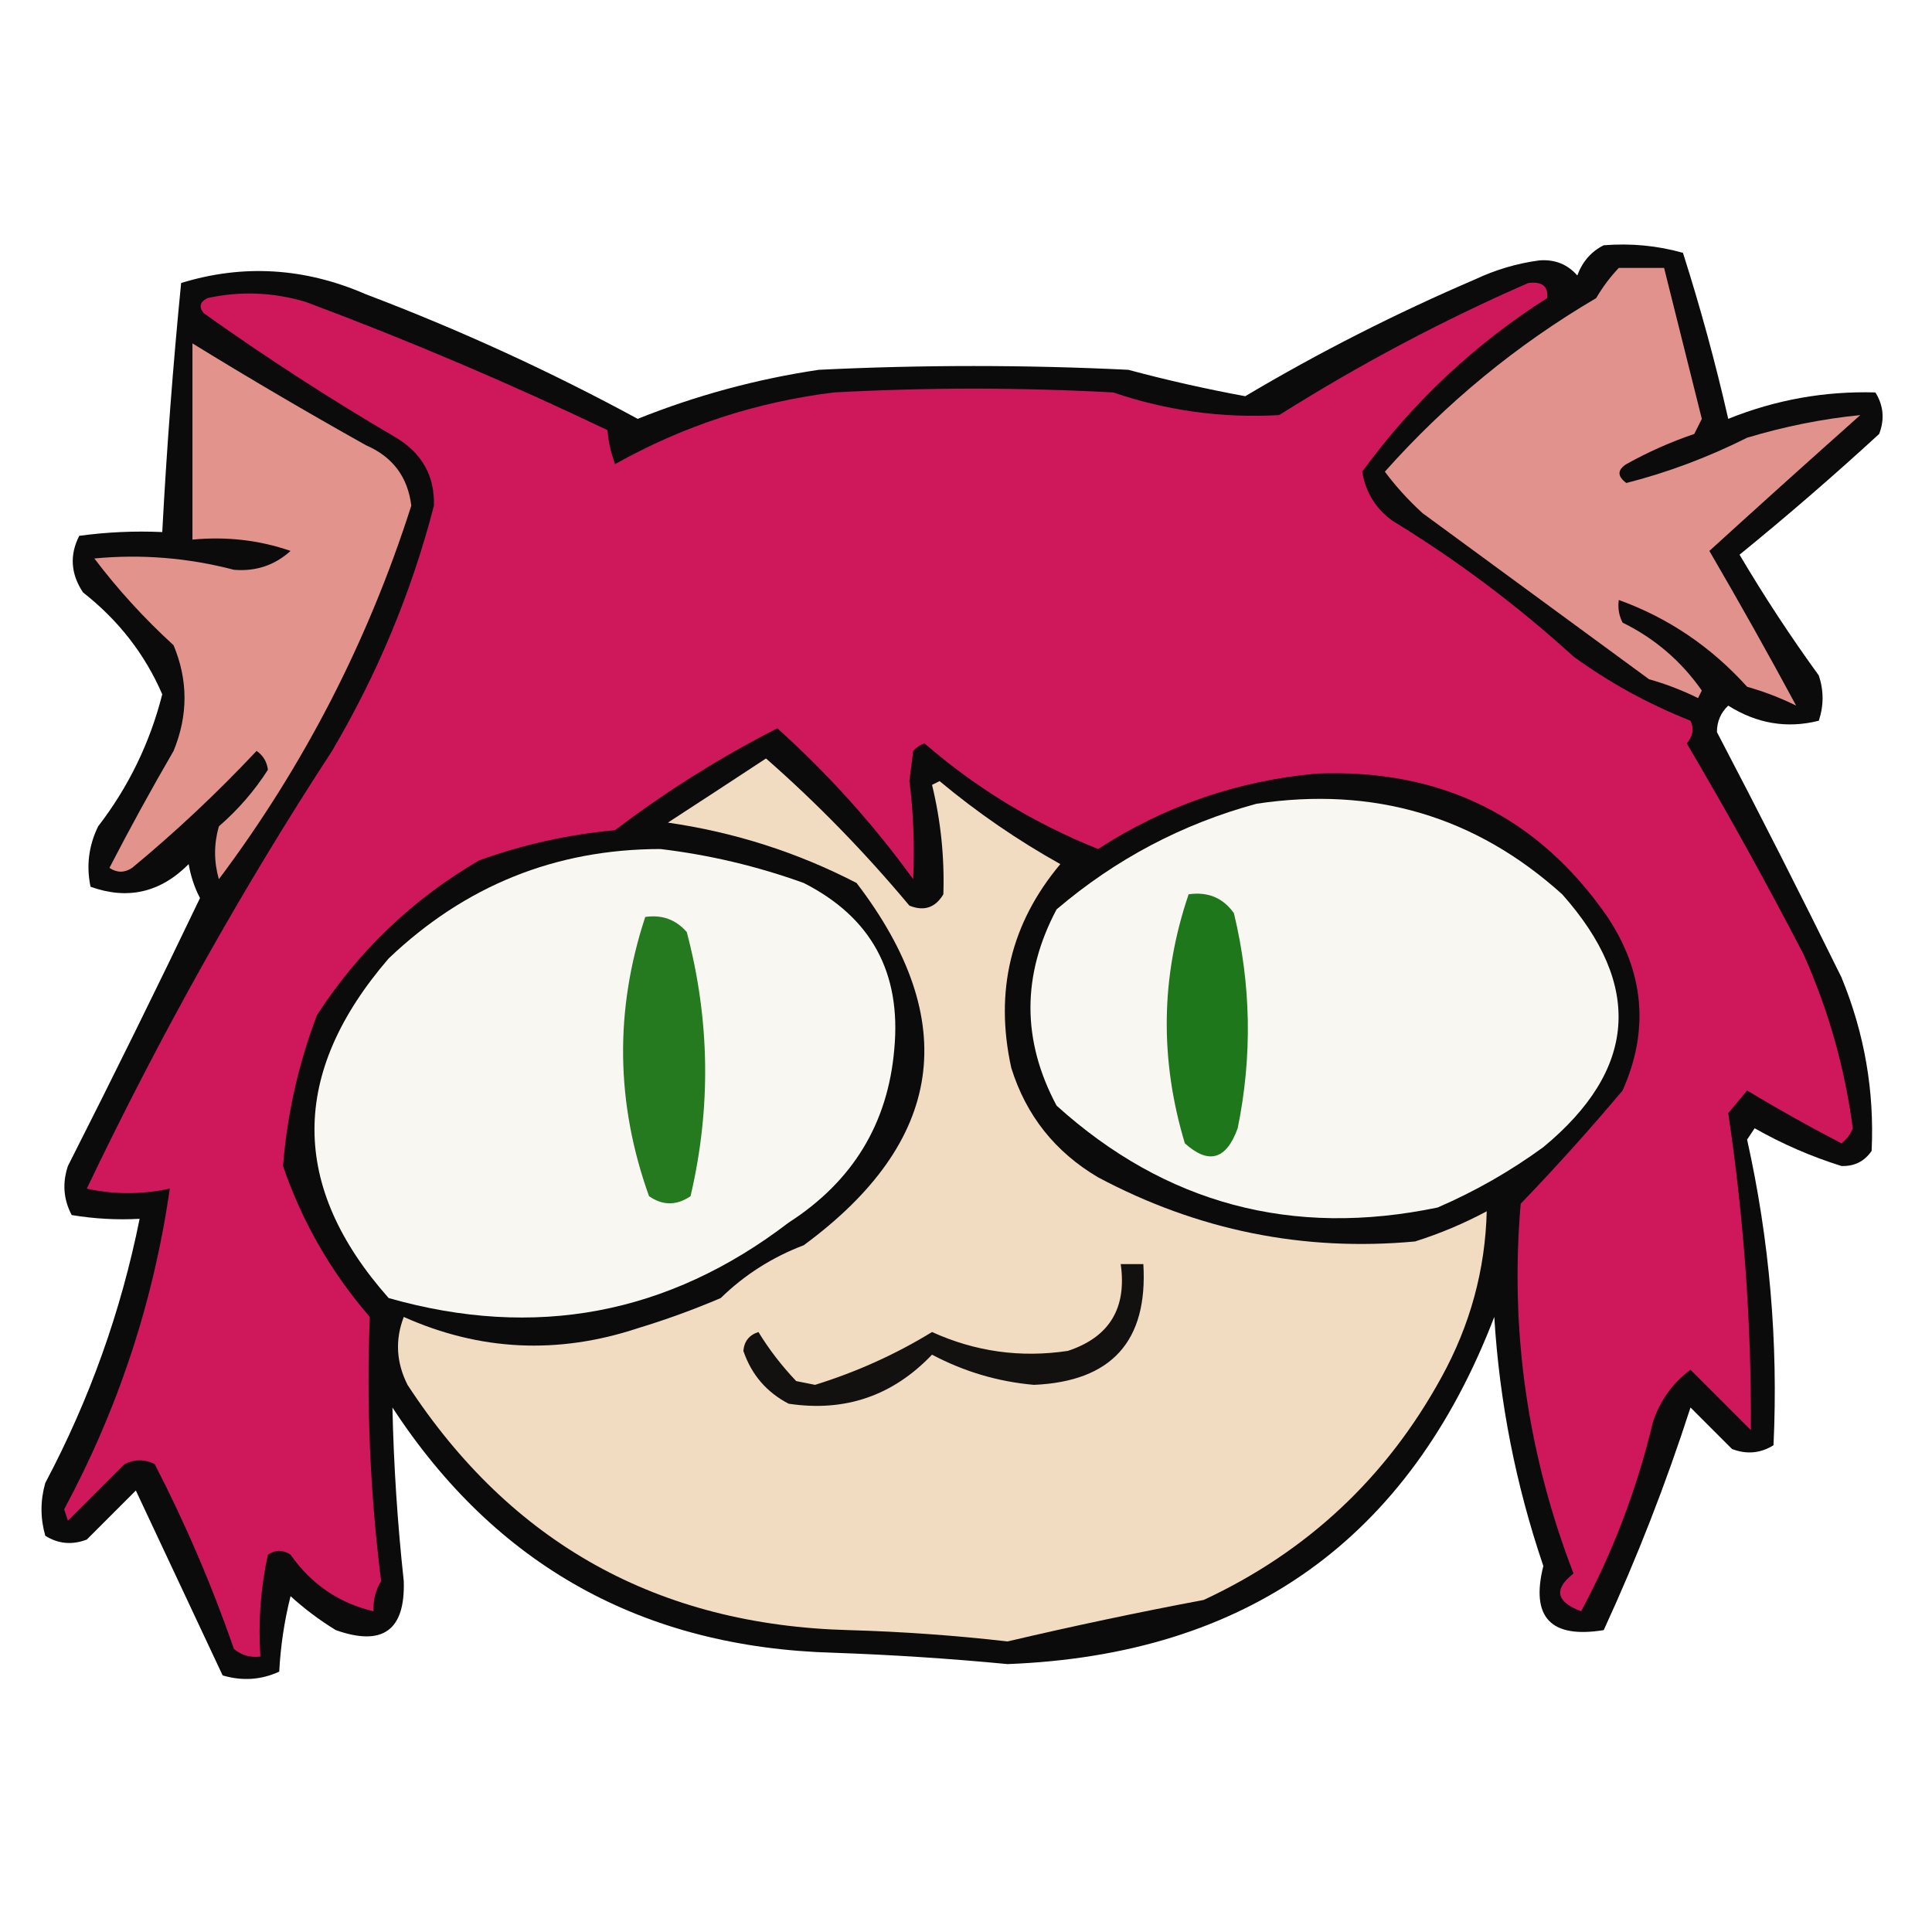
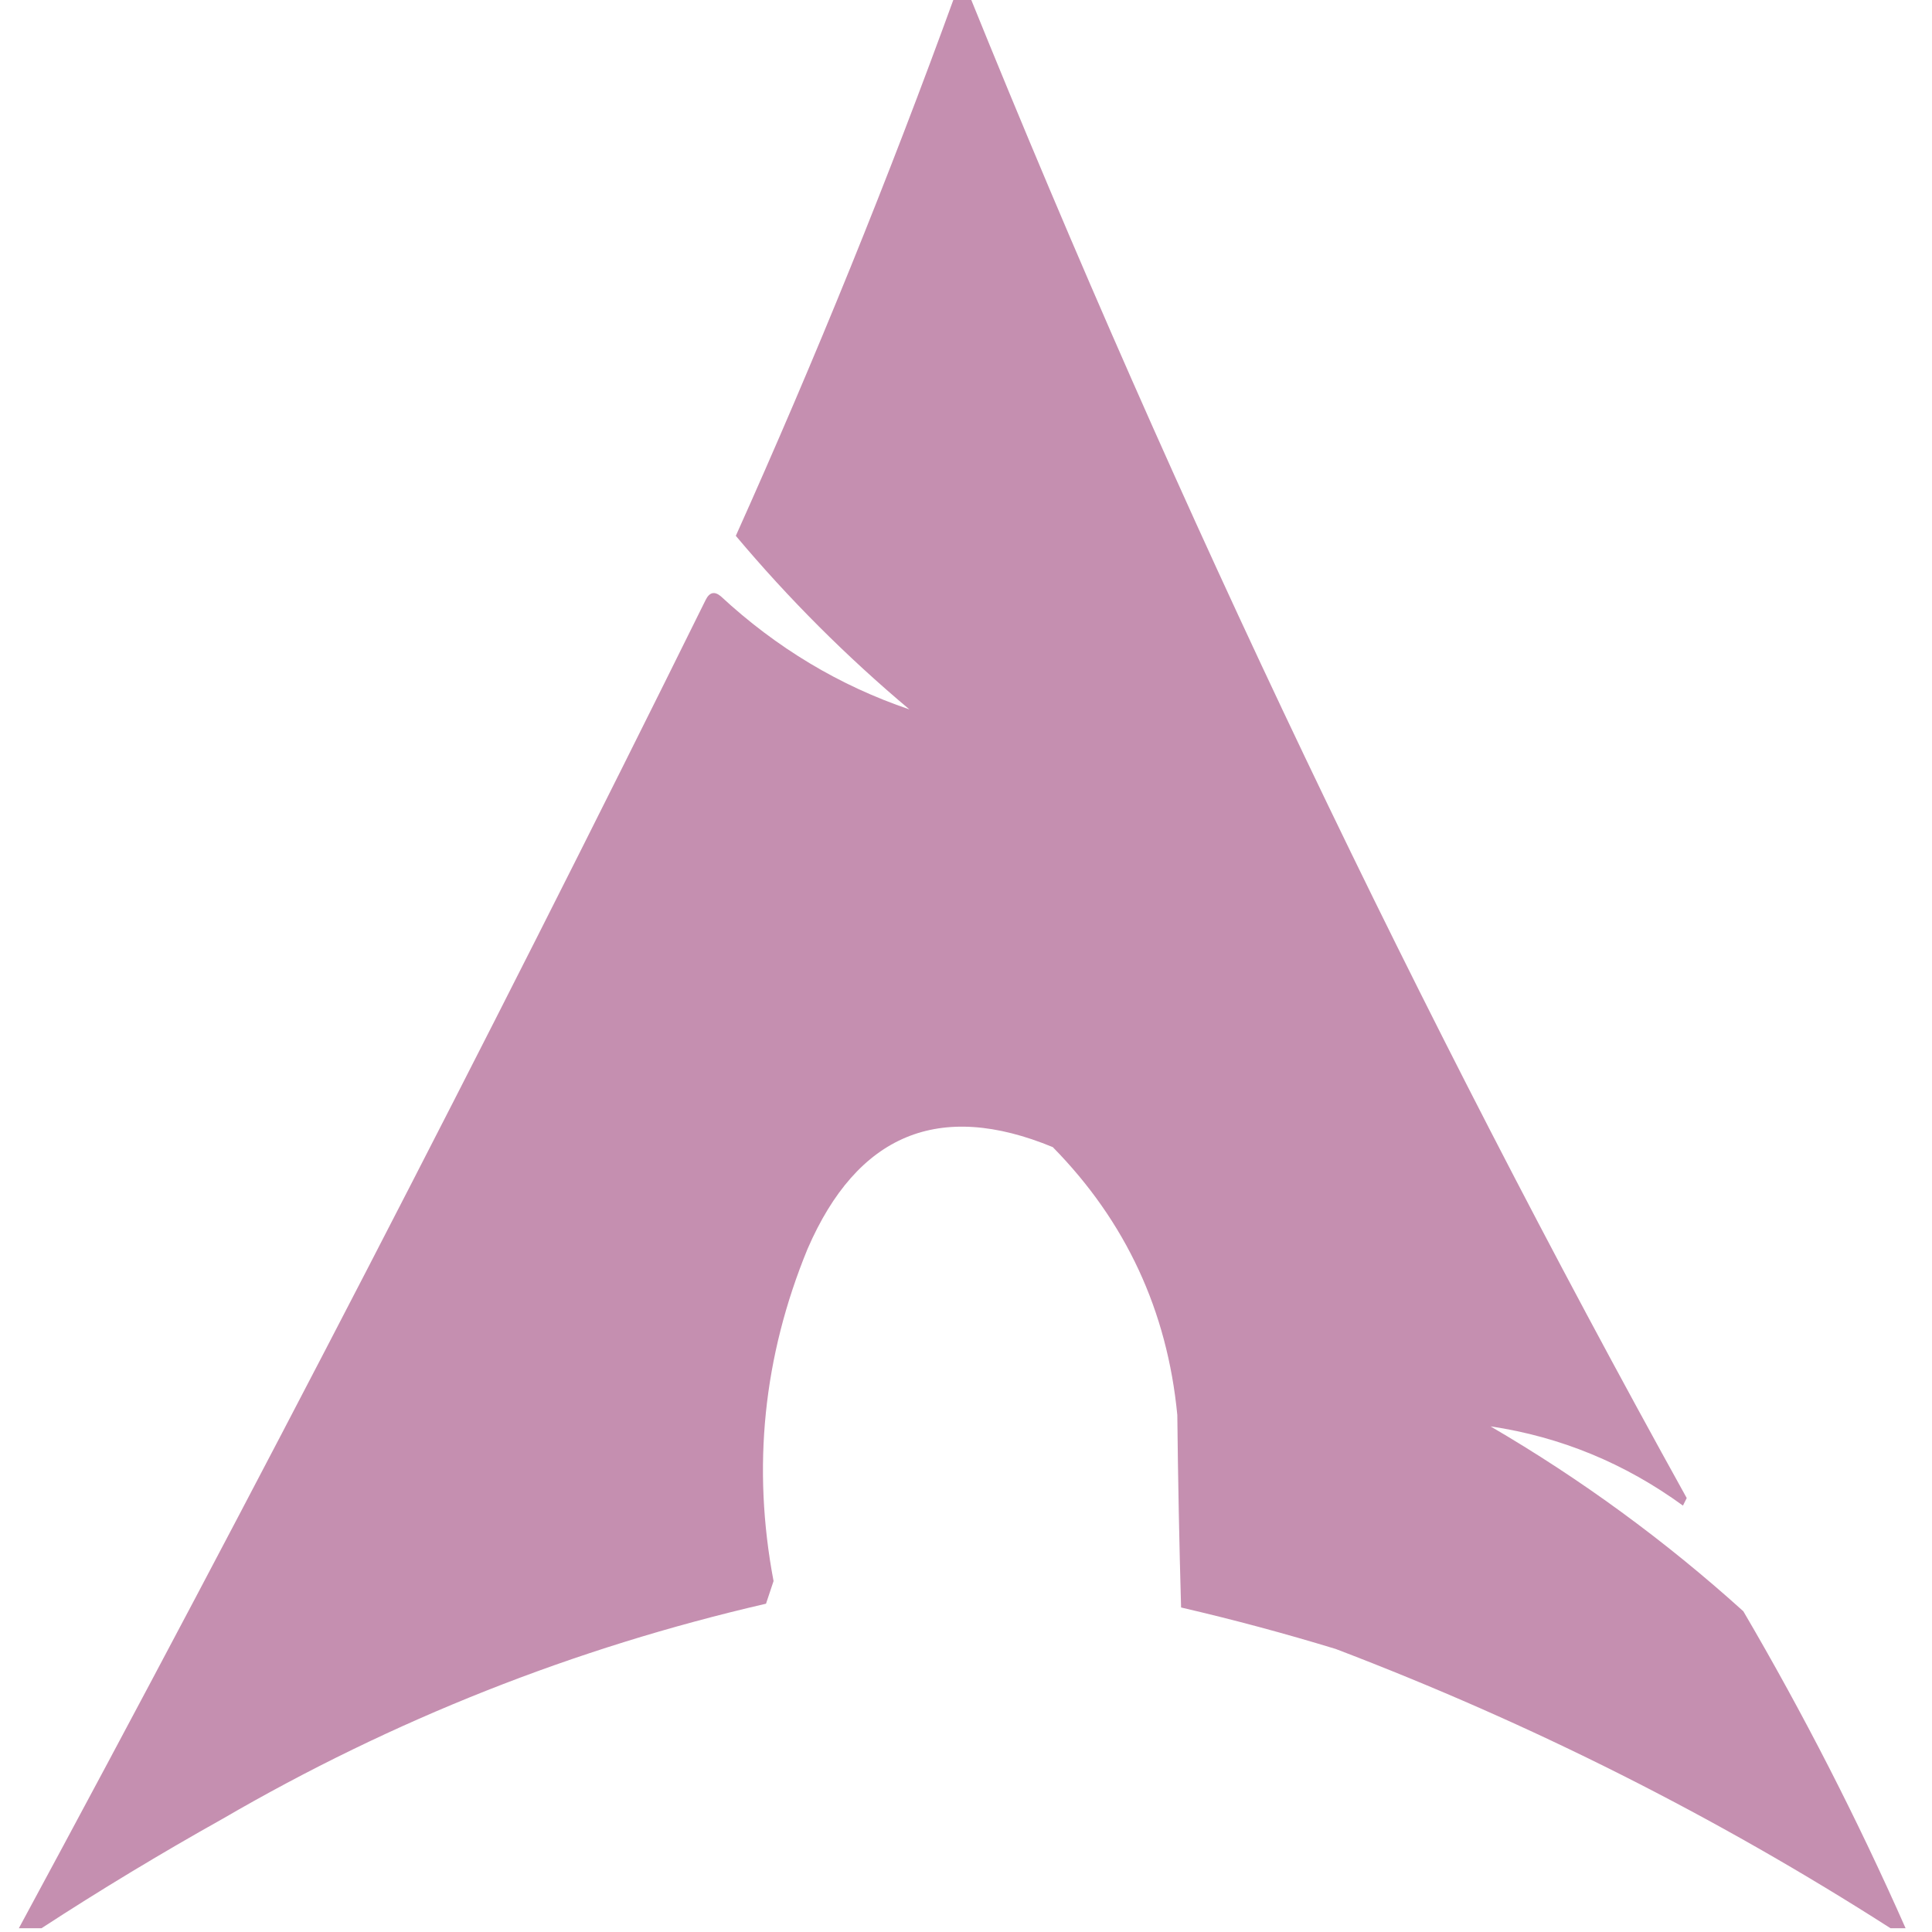
<svg xmlns="http://www.w3.org/2000/svg" version="1.1" width="256px" height="256px" style="shape-rendering:geometricPrecision; text-rendering:geometricPrecision; image-rendering:optimizeQuality; fill-rule:evenodd; clip-rule:evenodd">
  <g>
-     <path style="opacity:0.954" fill="#000000" d="M 212.5,32.5 C 216.106,32.211 219.606,32.544 223,33.5C 225.311,40.745 227.311,48.079 229,55.5C 235.27,52.973 241.77,51.807 248.5,52C 249.576,53.726 249.743,55.559 249,57.5C 242.956,63.049 236.789,68.383 230.5,73.5C 233.751,79.004 237.251,84.338 241,89.5C 241.667,91.5 241.667,93.5 241,95.5C 236.807,96.561 232.807,95.894 229,93.5C 228.009,94.43 227.509,95.596 227.5,97C 233.129,107.758 238.629,118.592 244,129.5C 247.048,136.892 248.381,144.559 248,152.5C 247.044,153.894 245.711,154.561 244,154.5C 240.004,153.253 236.17,151.586 232.5,149.5C 232.167,150 231.833,150.5 231.5,151C 234.469,164.331 235.636,177.831 235,191.5C 233.274,192.576 231.441,192.743 229.5,192C 227.667,190.167 225.833,188.333 224,186.5C 220.753,196.575 216.92,206.409 212.5,216C 205.468,217.137 202.802,214.304 204.5,207.5C 200.859,196.796 198.693,185.796 198,174.5C 186.689,203.96 165.189,219.293 133.5,220.5C 125.853,219.768 118.187,219.268 110.5,219C 85.192,218.307 65.692,207.473 52,186.5C 52.165,194.137 52.665,201.804 53.5,209.5C 53.709,216.029 50.709,218.195 44.5,216C 42.359,214.692 40.359,213.192 38.5,211.5C 37.676,214.785 37.176,218.118 37,221.5C 34.599,222.602 32.099,222.769 29.5,222C 25.67,213.851 21.837,205.684 18,197.5C 15.833,199.667 13.667,201.833 11.5,204C 9.559,204.743 7.726,204.576 6,203.5C 5.333,201.167 5.333,198.833 6,196.5C 11.872,185.426 16.039,173.76 18.5,161.5C 15.482,161.665 12.482,161.498 9.5,161C 8.409,158.936 8.242,156.769 9,154.5C 15.037,142.595 20.87,130.761 26.5,119C 25.773,117.601 25.273,116.101 25,114.5C 21.257,118.269 16.924,119.269 12,117.5C 11.416,114.743 11.75,112.077 13,109.5C 17.033,104.267 19.866,98.433 21.5,92C 19.201,86.684 15.7,82.184 11,78.5C 9.369,76.045 9.203,73.545 10.5,71C 14.152,70.501 17.818,70.335 21.5,70.5C 22.084,59.491 22.917,48.491 24,37.5C 32.228,34.968 40.394,35.468 48.5,39C 60.919,43.712 72.919,49.212 84.5,55.5C 92.253,52.395 100.253,50.228 108.5,49C 122.167,48.333 135.833,48.333 149.5,49C 154.616,50.372 159.783,51.538 165,52.5C 174.78,46.693 184.946,41.526 195.5,37C 198.213,35.725 201.047,34.891 204,34.5C 206.034,34.354 207.701,35.02 209,36.5C 209.69,34.65 210.856,33.316 212.5,32.5 Z" />
-   </g>
-   <g>
-     <path style="opacity:1" fill="#e1928c" d="M 214.5,35.5 C 216.5,35.5 218.5,35.5 220.5,35.5C 222.159,42.148 223.826,48.815 225.5,55.5C 225.167,56.167 224.833,56.833 224.5,57.5C 221.382,58.559 218.382,59.892 215.5,61.5C 214.289,62.274 214.289,63.107 215.5,64C 220.982,62.6 226.316,60.6 231.5,58C 236.474,56.503 241.474,55.503 246.5,55C 239.733,61.023 233.066,67.023 226.5,73C 230.533,79.918 234.366,86.751 238,93.5C 235.929,92.475 233.762,91.642 231.5,91C 226.725,85.704 221.058,81.871 214.5,79.5C 214.351,80.552 214.517,81.552 215,82.5C 219.261,84.593 222.761,87.593 225.5,91.5C 225.333,91.833 225.167,92.167 225,92.5C 222.929,91.475 220.762,90.642 218.5,90C 208.5,82.667 198.5,75.333 188.5,68C 186.649,66.316 184.982,64.483 183.5,62.5C 191.645,53.352 200.979,45.685 211.5,39.5C 212.389,37.993 213.389,36.66 214.5,35.5 Z" />
-   </g>
-   <g>
-     <path style="opacity:1" fill="#cf175c" d="M 202.5,37.5 C 204.355,37.272 205.188,37.939 205,39.5C 195.369,45.632 187.202,53.298 180.5,62.5C 180.94,65.214 182.274,67.38 184.5,69C 193.066,74.231 201.066,80.231 208.5,87C 213.297,90.483 218.464,93.316 224,95.5C 224.492,96.549 224.326,97.549 223.5,98.5C 228.935,107.704 234.101,117.038 239,126.5C 242.291,133.871 244.458,141.538 245.5,149.5C 245.192,150.308 244.692,150.975 244,151.5C 239.753,149.293 235.586,146.96 231.5,144.5C 230.667,145.5 229.833,146.5 229,147.5C 231.076,161.384 232.076,175.384 232,189.5C 229.333,186.833 226.667,184.167 224,181.5C 221.61,183.267 219.943,185.6 219,188.5C 216.907,197.285 213.74,205.618 209.5,213.5C 206.18,212.239 205.846,210.572 208.5,208.5C 202.39,192.636 200.057,176.303 201.5,159.5C 206.098,154.728 210.598,149.728 215,144.5C 218.548,136.536 217.882,128.869 213,121.5C 203.785,108.188 190.952,101.854 174.5,102.5C 163.988,103.448 154.321,106.782 145.5,112.5C 137,109.089 129.333,104.422 122.5,98.5C 121.914,98.709 121.414,99.043 121,99.5C 120.833,100.833 120.667,102.167 120.5,103.5C 121.03,107.562 121.197,111.895 121,116.5C 115.74,109.237 109.74,102.57 103,96.5C 95.412,100.375 88.246,104.875 81.5,110C 75.326,110.568 69.326,111.901 63.5,114C 54.714,119.12 47.547,125.953 42,134.5C 39.548,140.971 38.048,147.638 37.5,154.5C 40.037,161.908 43.871,168.574 49,174.5C 48.541,186.197 49.041,197.863 50.5,209.5C 49.754,210.736 49.421,212.07 49.5,213.5C 44.916,212.428 41.25,209.928 38.5,206C 37.5,205.333 36.5,205.333 35.5,206C 34.533,210.401 34.2,214.901 34.5,219.5C 33.178,219.67 32.011,219.337 31,218.5C 28.08,210.07 24.58,201.903 20.5,194C 19.167,193.333 17.833,193.333 16.5,194C 14,196.5 11.5,199 9,201.5C 8.833,201 8.667,200.5 8.5,200C 15.677,186.637 20.343,172.47 22.5,157.5C 18.787,158.293 15.12,158.293 11.5,157.5C 21.271,137.065 32.104,117.731 44,99.5C 50.047,89.248 54.547,78.414 57.5,67C 57.608,63.087 55.941,60.087 52.5,58C 43.745,52.874 35.245,47.374 27,41.5C 26.312,40.668 26.479,40.002 27.5,39.5C 31.82,38.546 36.153,38.713 40.5,40C 54.113,45.09 67.446,50.757 80.5,57C 80.594,58.422 80.928,59.922 81.5,61.5C 90.513,56.44 100.18,53.274 110.5,52C 122.833,51.333 135.167,51.333 147.5,52C 154.662,54.434 161.996,55.434 169.5,55C 180.13,48.303 191.13,42.47 202.5,37.5 Z" />
-   </g>
-   <g>
-     <path style="opacity:1" fill="#e2938c" d="M 25.5,45.5 C 32.975,50.101 40.642,54.601 48.5,59C 52.031,60.529 54.031,63.196 54.5,67C 48.755,84.992 40.255,101.492 29,116.5C 28.333,114.167 28.333,111.833 29,109.5C 31.553,107.284 33.72,104.784 35.5,102C 35.37,100.941 34.87,100.108 34,99.5C 28.749,105.089 23.249,110.256 17.5,115C 16.5,115.667 15.5,115.667 14.5,115C 17.192,109.785 20.025,104.618 23,99.5C 24.932,94.806 24.932,90.139 23,85.5C 19.131,81.966 15.631,78.133 12.5,74C 18.747,73.408 24.913,73.908 31,75.5C 33.891,75.74 36.391,74.907 38.5,73C 34.365,71.569 30.032,71.069 25.5,71.5C 25.5,62.833 25.5,54.167 25.5,45.5 Z" />
-   </g>
-   <g>
-     <path style="opacity:1" fill="#f9f7f2" d="M 166.5,106.5 C 182.034,104.161 195.534,108.161 207,118.5C 217.734,130.58 216.9,141.747 204.5,152C 200.159,155.172 195.492,157.839 190.5,160C 171.237,164.015 154.404,159.515 140,146.5C 135.389,137.861 135.389,129.194 140,120.5C 147.814,113.844 156.647,109.177 166.5,106.5 Z" />
-   </g>
-   <g>
-     <path style="opacity:1" fill="#f9f7f2" d="M 87.5,112.5 C 93.989,113.273 100.322,114.773 106.5,117C 115.44,121.541 119.44,128.874 118.5,139C 117.661,148.871 112.994,156.538 104.5,162C 88.573,174.185 70.906,177.518 51.5,172C 38.394,157.215 38.394,142.215 51.5,127C 61.621,117.352 73.621,112.518 87.5,112.5 Z" />
-   </g>
-   <g>
-     <path style="opacity:1" fill="#1f771b" d="M 157.5,118.5 C 160.056,118.132 162.056,118.966 163.5,121C 165.784,130.471 165.951,139.971 164,149.5C 162.492,153.674 160.159,154.341 157,151.5C 153.64,140.345 153.807,129.345 157.5,118.5 Z" />
-   </g>
-   <g>
-     <path style="opacity:1" fill="#25791f" d="M 85.5,121.5 C 87.722,121.178 89.556,121.845 91,123.5C 94.075,135.14 94.242,146.807 91.5,158.5C 89.647,159.76 87.814,159.76 86,158.5C 81.588,146.202 81.422,133.868 85.5,121.5 Z" />
-   </g>
-   <g>
-     <path style="opacity:1" fill="#f1dbc1" d="M 101.5,100.5 C 108.253,106.422 114.586,112.922 120.5,120C 122.433,120.783 123.933,120.283 125,118.5C 125.158,113.588 124.658,108.754 123.5,104C 123.833,103.833 124.167,103.667 124.5,103.5C 129.486,107.661 134.819,111.327 140.5,114.5C 133.929,122.331 131.762,131.331 134,141.5C 135.963,147.799 139.797,152.632 145.5,156C 158.707,163.033 172.707,165.866 187.5,164.5C 190.806,163.455 193.973,162.122 197,160.5C 196.806,168.252 194.806,175.586 191,182.5C 183.725,195.775 173.225,205.609 159.5,212C 150.778,213.644 142.112,215.478 133.5,217.5C 126.55,216.702 119.55,216.202 112.5,216C 87.216,215.344 67.716,204.511 54,183.5C 52.502,180.535 52.335,177.535 53.5,174.5C 63.567,179.003 73.9,179.503 84.5,176C 88.243,174.864 91.91,173.53 95.5,172C 98.659,168.918 102.325,166.584 106.5,165C 125.139,151.283 127.473,135.283 113.5,117C 105.663,112.944 97.33,110.277 88.5,109C 92.898,106.143 97.232,103.309 101.5,100.5 Z" />
-   </g>
-   <g>
-     <path style="opacity:1" fill="#131110" d="M 148.5,167.5 C 149.5,167.5 150.5,167.5 151.5,167.5C 152.113,177.722 147.279,183.055 137,183.5C 132.236,183.079 127.736,181.746 123.5,179.5C 118.289,184.959 111.956,187.126 104.5,186C 101.569,184.474 99.569,182.141 98.5,179C 98.614,177.72 99.28,176.887 100.5,176.5C 101.898,178.797 103.564,180.963 105.5,183C 106.333,183.167 107.167,183.333 108,183.5C 113.516,181.785 118.683,179.452 123.5,176.5C 129.244,179.108 135.244,179.941 141.5,179C 146.999,177.179 149.332,173.345 148.5,167.5 Z" />
+     <path style="opacity:0.973" fill="#c48cae" d="M 126.5,-0.5 C 127.167,-0.5 127.833,-0.5 128.5,-0.5C 156.129,67.757 187.795,134.09 223.5,198.5C 223.333,198.833 223.167,199.167 223,199.5C 215.289,193.889 206.789,190.389 197.5,189C 209.508,196.007 220.675,204.174 231,213.5C 238.959,227.084 246.126,241.084 252.5,255.5C 251.833,255.5 251.167,255.5 250.5,255.5C 227.397,240.698 202.897,228.365 177,218.5C 170.232,216.433 163.399,214.6 156.5,213C 156.259,204.582 156.092,196.082 156,187.5C 154.669,173.674 149.169,161.841 139.5,152C 124.432,145.773 113.598,150.273 107,165.5C 101.144,179.758 99.644,194.425 102.5,209.5C 102.167,210.5 101.833,211.5 101.5,212.5C 76.093,218.36 52.093,227.86 29.5,241C 21.27,245.608 13.27,250.441 5.5,255.5C 4.5,255.5 3.5,255.5 2.5,255.5C 33.798,197.577 64.131,138.91 93.5,79.5C 94.002,78.479 94.668,78.312 95.5,79C 102.891,85.85 111.225,90.85 120.5,94C 112.154,86.988 104.488,79.321 97.5,71C 108.053,47.503 117.72,23.67 126.5,-0.5 Z" />
  </g>
</svg>
